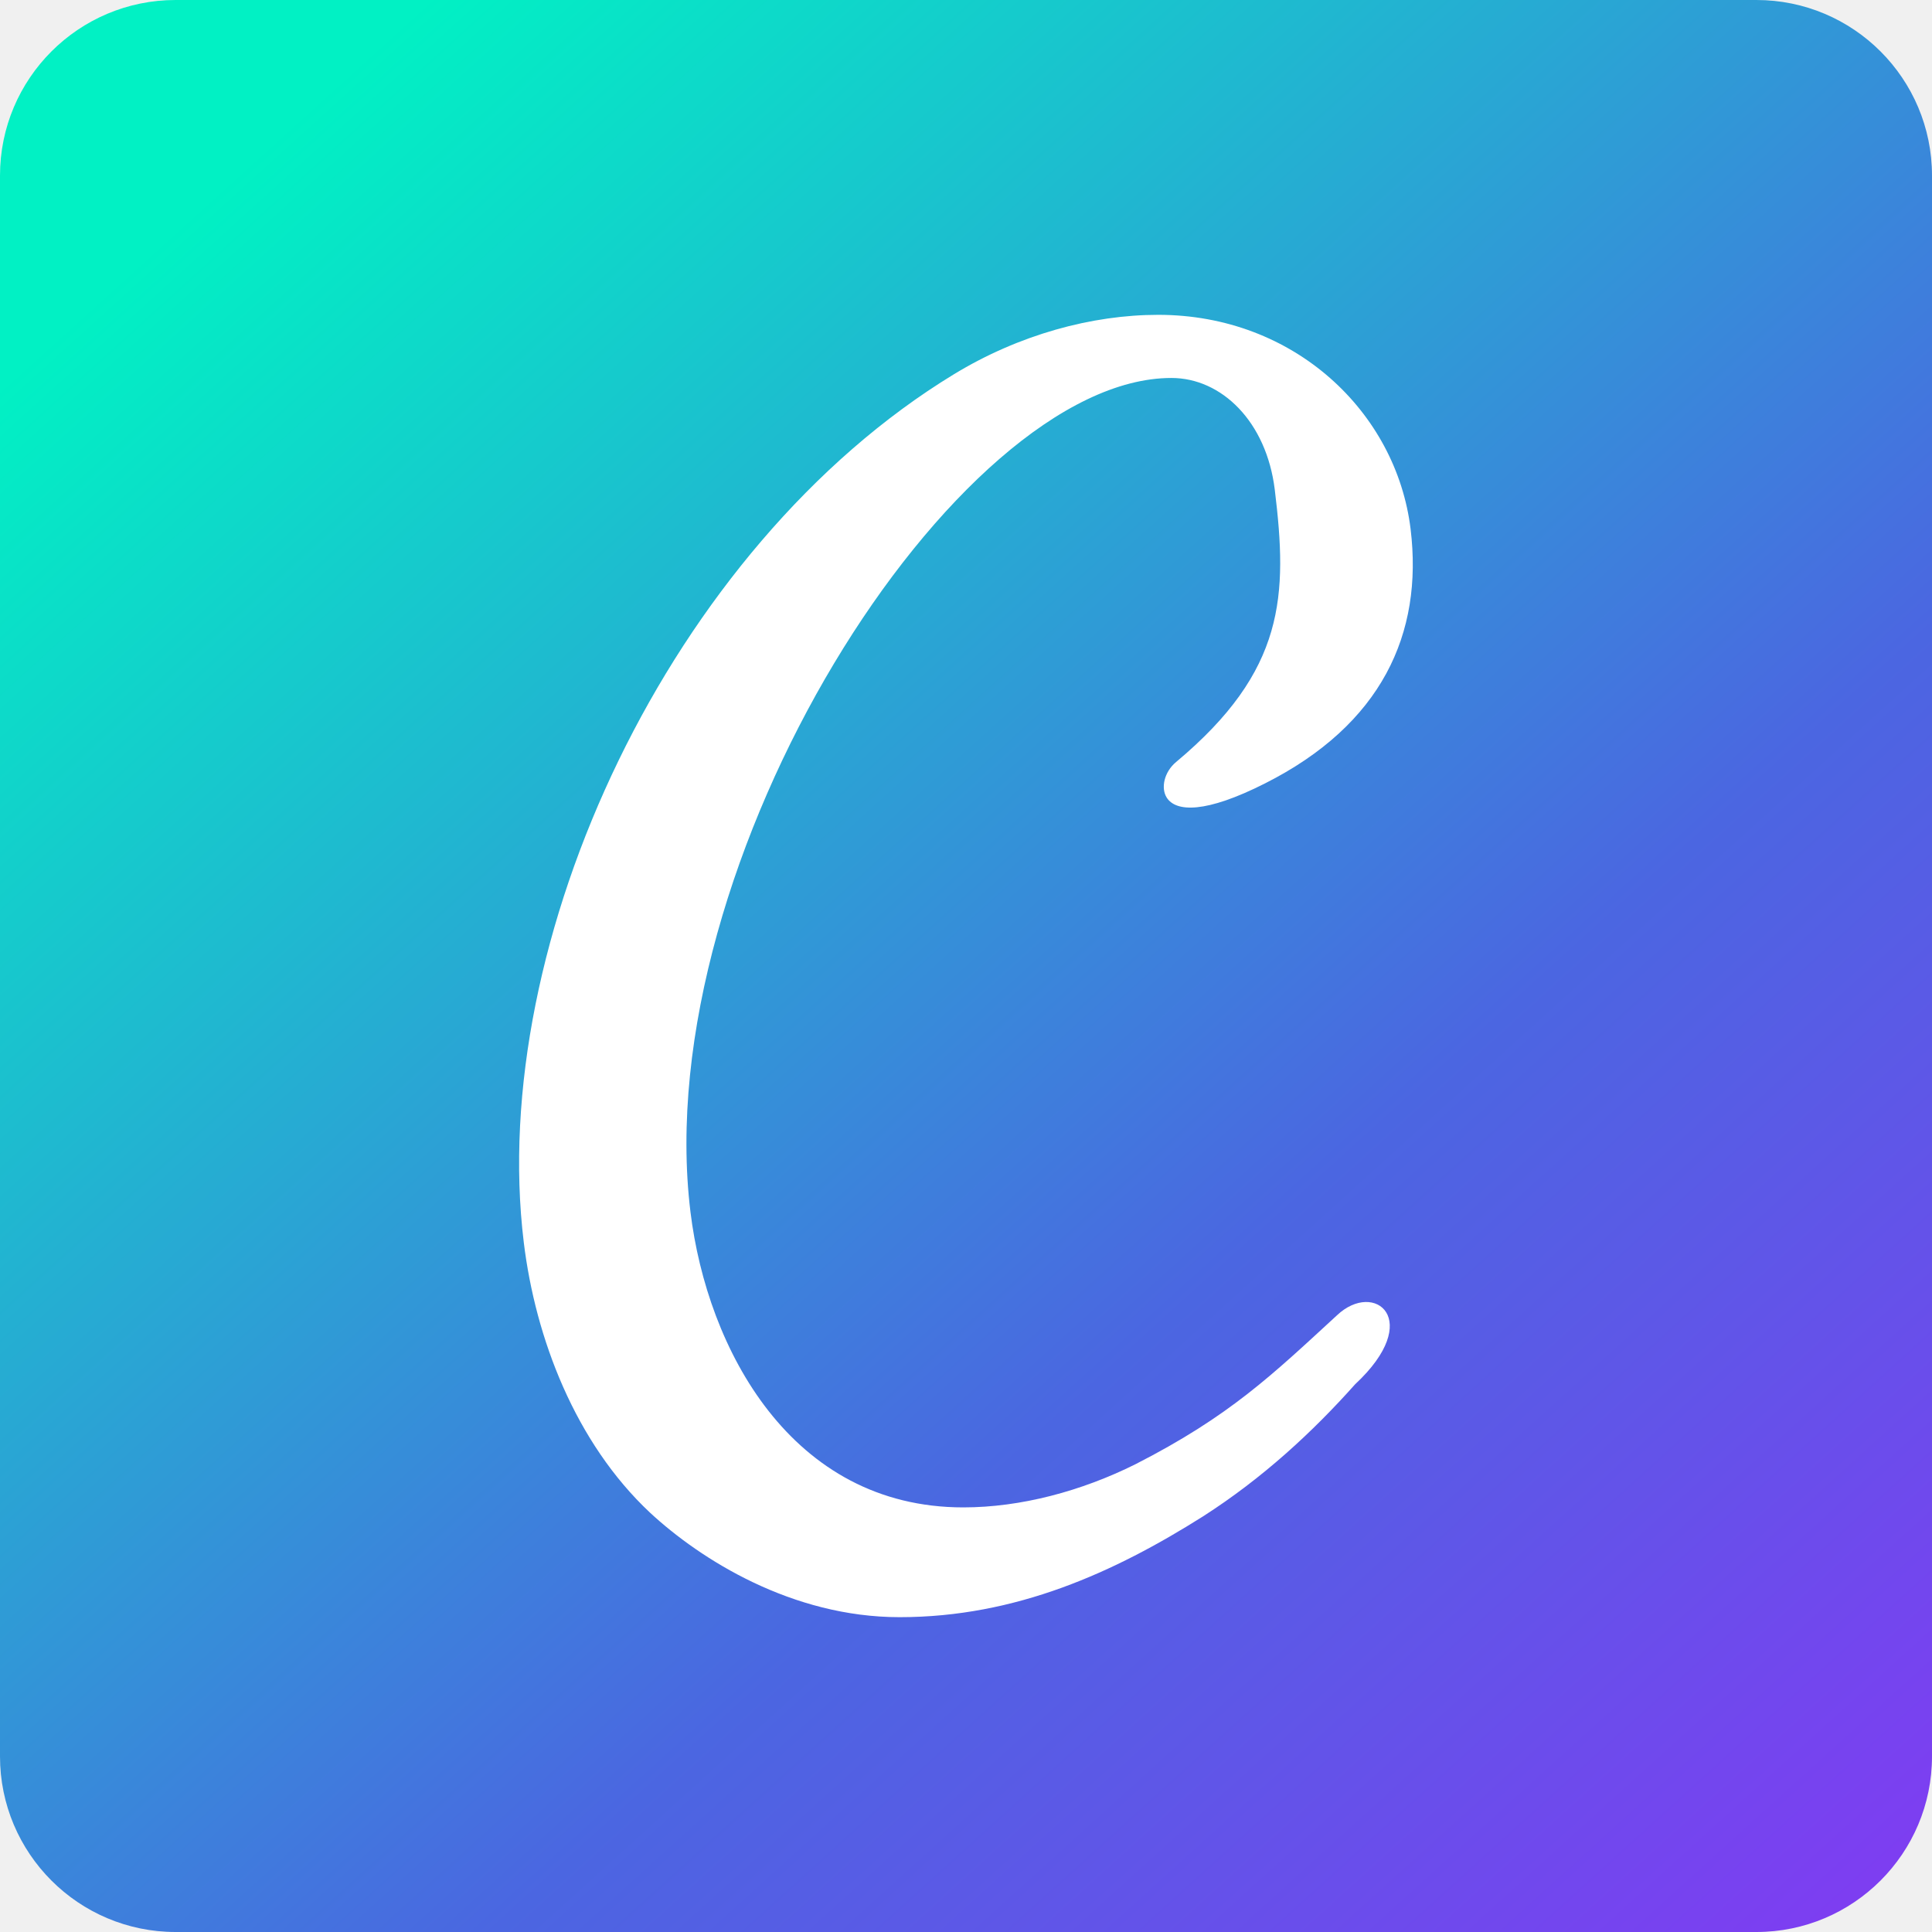
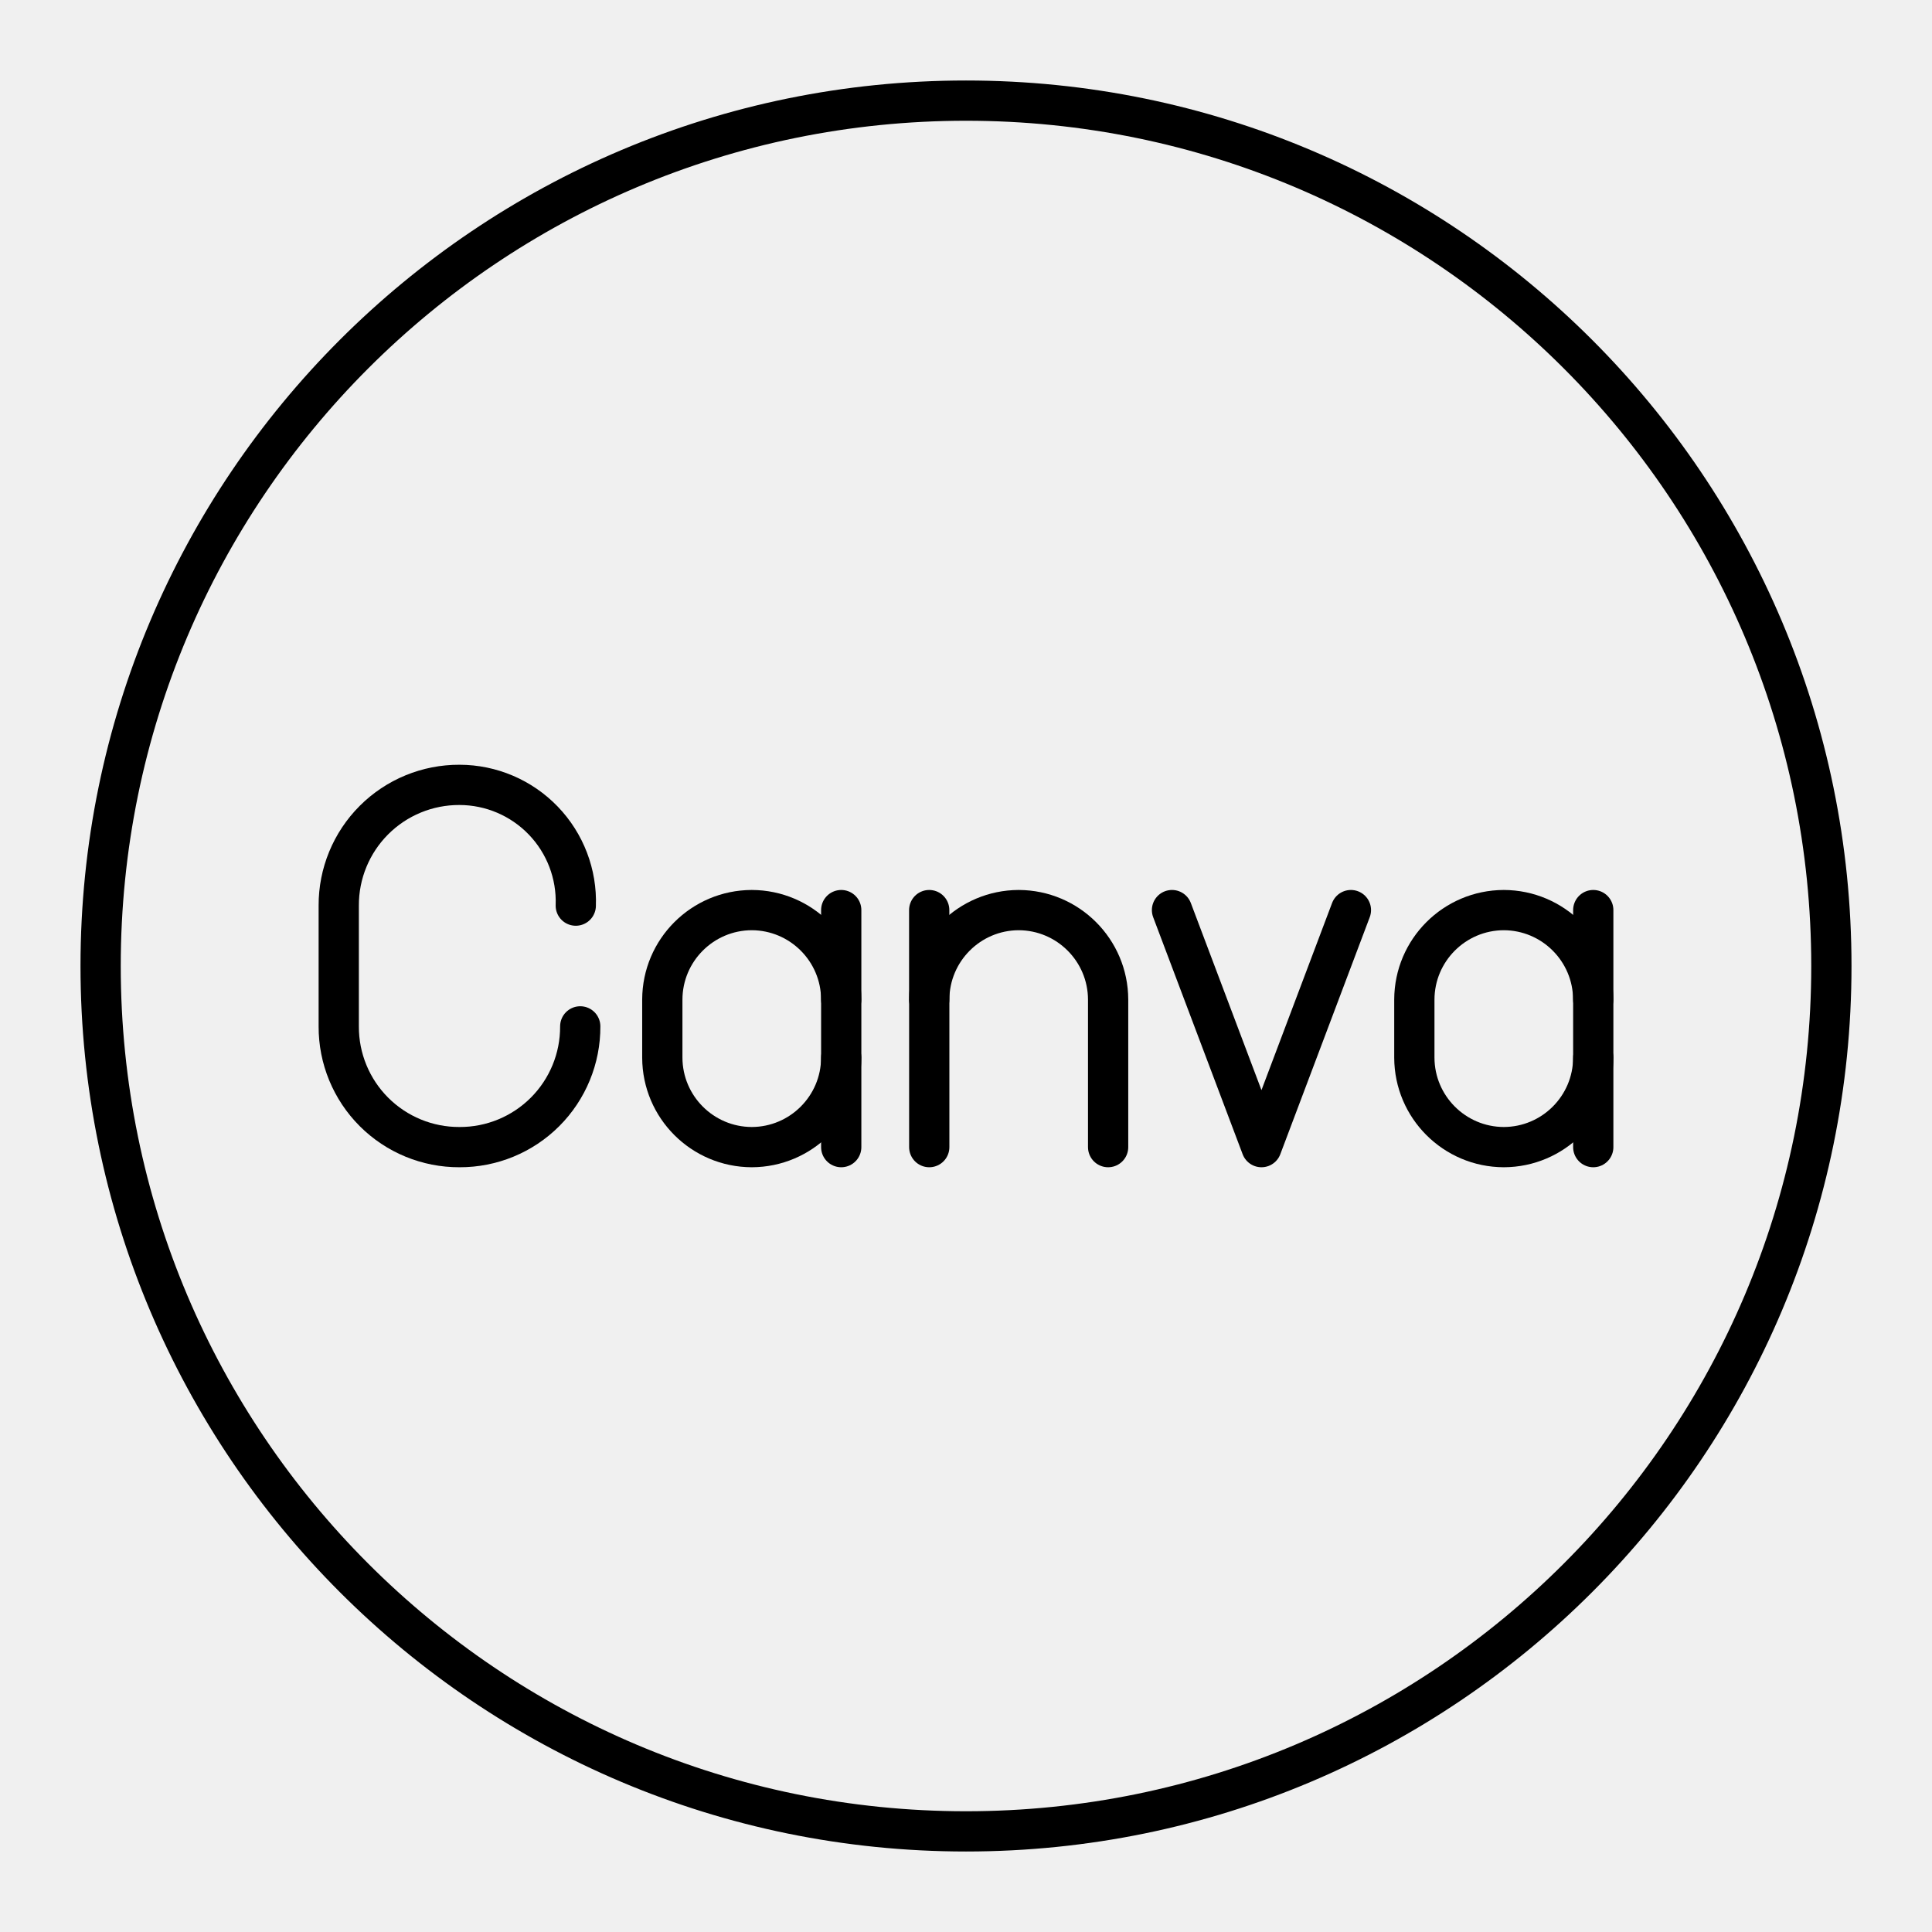
- <svg xmlns="http://www.w3.org/2000/svg" width="44" height="44" viewBox="0 0 44 44" fill="none">
-   <path d="M40 0H4C1.791 0 0 1.791 0 4V40C0 42.209 1.791 44 4 44H40C42.209 44 44 42.209 44 40V4C44 1.791 42.209 0 40 0Z" fill="url(#paint0_linear)" />
-   <path fill-rule="evenodd" clip-rule="evenodd" d="M30.451 29.953C28.973 31.312 28.013 32.246 25.863 33.345C24.631 33.96 23.246 34.33 21.939 34.33C18.018 34.33 16.106 30.72 15.725 27.602C14.748 19.603 21.777 8.608 26.678 8.608C27.821 8.608 28.842 9.602 29.032 11.151C29.326 13.562 29.278 15.271 26.785 17.354C26.512 17.581 26.432 17.95 26.573 18.168C26.785 18.494 27.455 18.527 28.809 17.842C31.461 16.504 32.417 14.438 32.125 12.046C31.8 9.392 29.484 7.17 26.378 7.17C24.868 7.17 23.207 7.621 21.724 8.524C15.261 12.461 11.091 21.445 11.929 28.297C12.194 30.471 13.098 32.851 14.805 34.451C15.956 35.517 18.036 36.83 20.488 36.83C23.143 36.83 25.385 35.805 27.396 34.536C28.759 33.663 29.899 32.607 30.862 31.526C32.441 30.058 31.305 29.147 30.451 29.953Z" fill="white" />
+ <svg xmlns="http://www.w3.org/2000/svg" width="800px" height="800px" viewBox="0 0 48 48">
  <defs>
-     <linearGradient id="paint0_linear" x1="42.984" y1="45.143" x2="1.623" y2="-0.474" gradientUnits="userSpaceOnUse">
-       <stop stop-color="#823AF3" />
-       <stop offset="0.36" stop-color="#4B66E1" />
-       <stop offset="0.906" stop-color="#01F1C4" />
-     </linearGradient>
+     <style>.a{fill:none;stroke:#000000;stroke-linecap:round;stroke-linejoin:round;}</style>
  </defs>
+   <polyline class="a" points="33.563 22.611 31.341 28.5 29.118 22.611" />
+   <path class="a" d="M20.9,26.278A2.229,2.229,0,0,1,18.677,28.5h0a2.229,2.229,0,0,1-2.222-2.222V24.833a2.229,2.229,0,0,1,2.222-2.222h0A2.229,2.229,0,0,1,20.9,24.833" />
+   <line class="a" x1="20.9" y1="28.5" x2="20.9" y2="22.611" />
+   <path class="a" d="M27.531,28.5V24.833a2.229,2.229,0,0,0-2.222-2.222h0a2.229,2.229,0,0,0-2.222,2.222V28.5" />
+   <line class="a" x1="23.086" y1="24.833" x2="23.086" y2="22.611" />
+   <path class="a" d="M14.416,25.5h0a2.987,2.987,0,0,1-3,3h0a2.987,2.987,0,0,1-3-3v-3a2.987,2.987,0,0,1,3-3h0a2.895,2.895,0,0,1,2.889,3h0" />
+   <path class="a" d="M39.584,26.278A2.229,2.229,0,0,1,37.361,28.5h0a2.229,2.229,0,0,1-2.222-2.222V24.833a2.229,2.229,0,0,1,2.222-2.222h0a2.229,2.229,0,0,1,2.222,2.222" />
+   <line class="a" x1="39.584" y1="28.5" x2="39.584" y2="22.611" />
+   <circle class="a" cx="24" cy="24" r="21.5" />
</svg>
